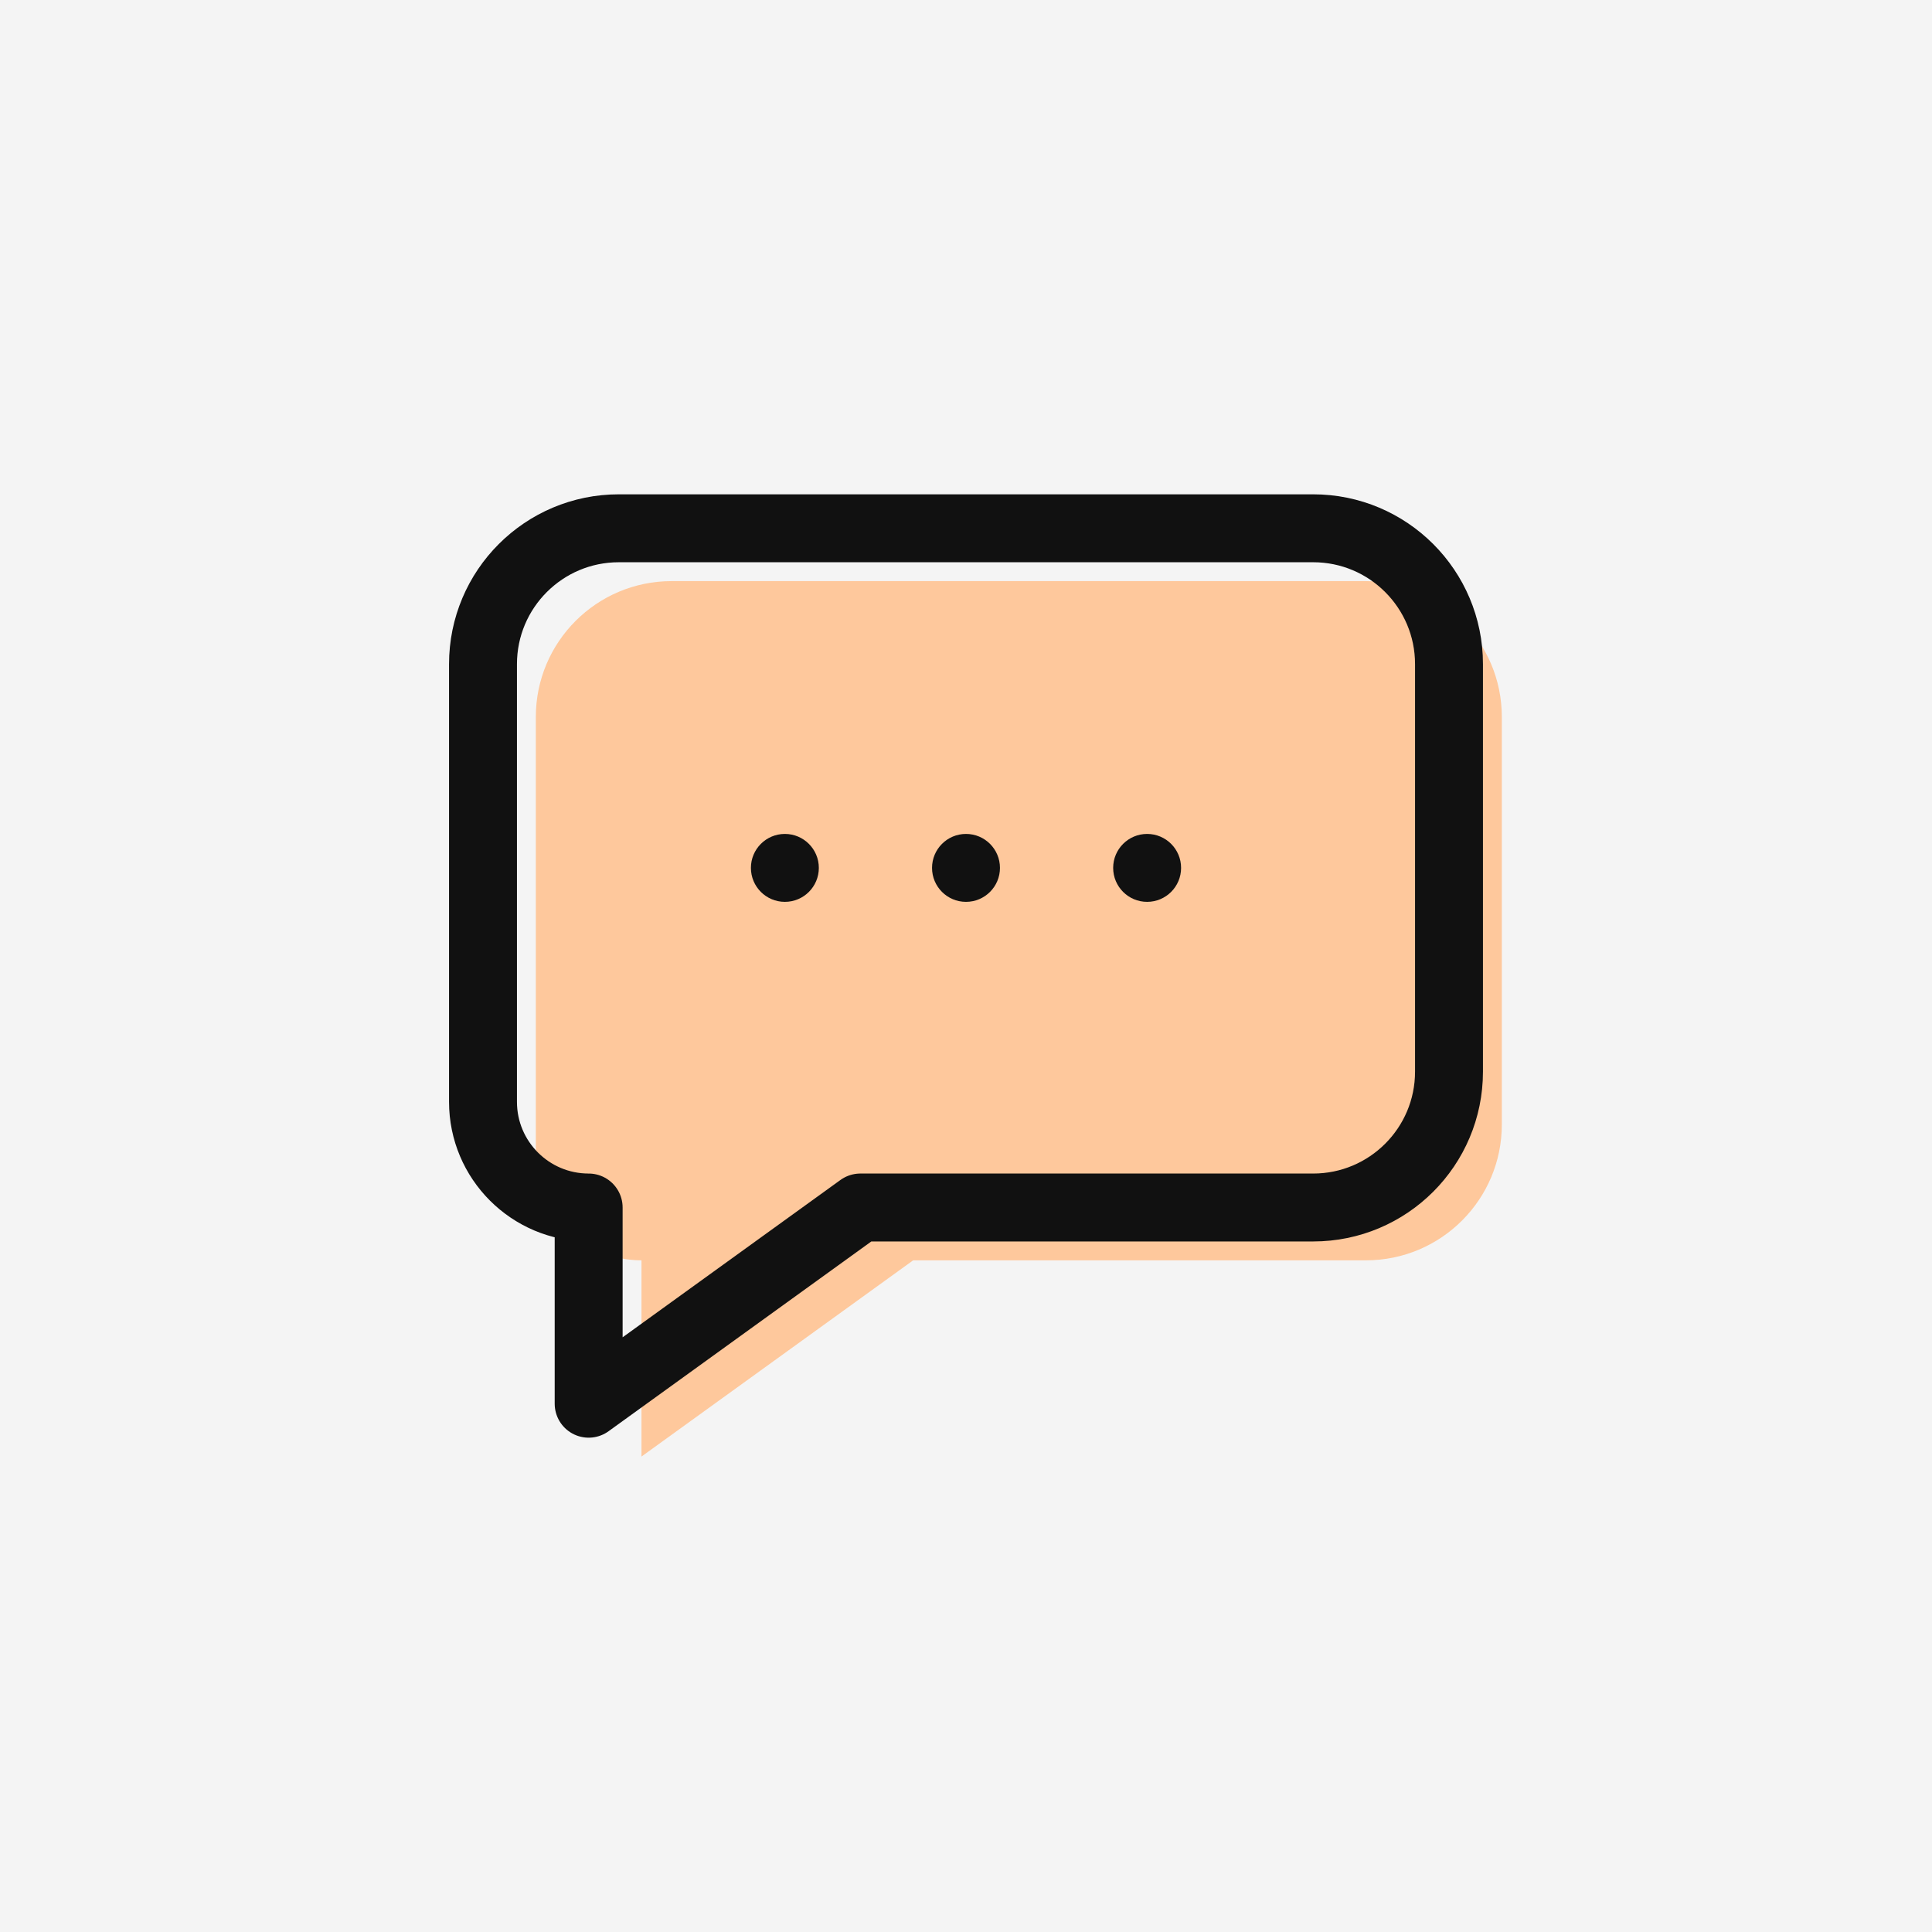
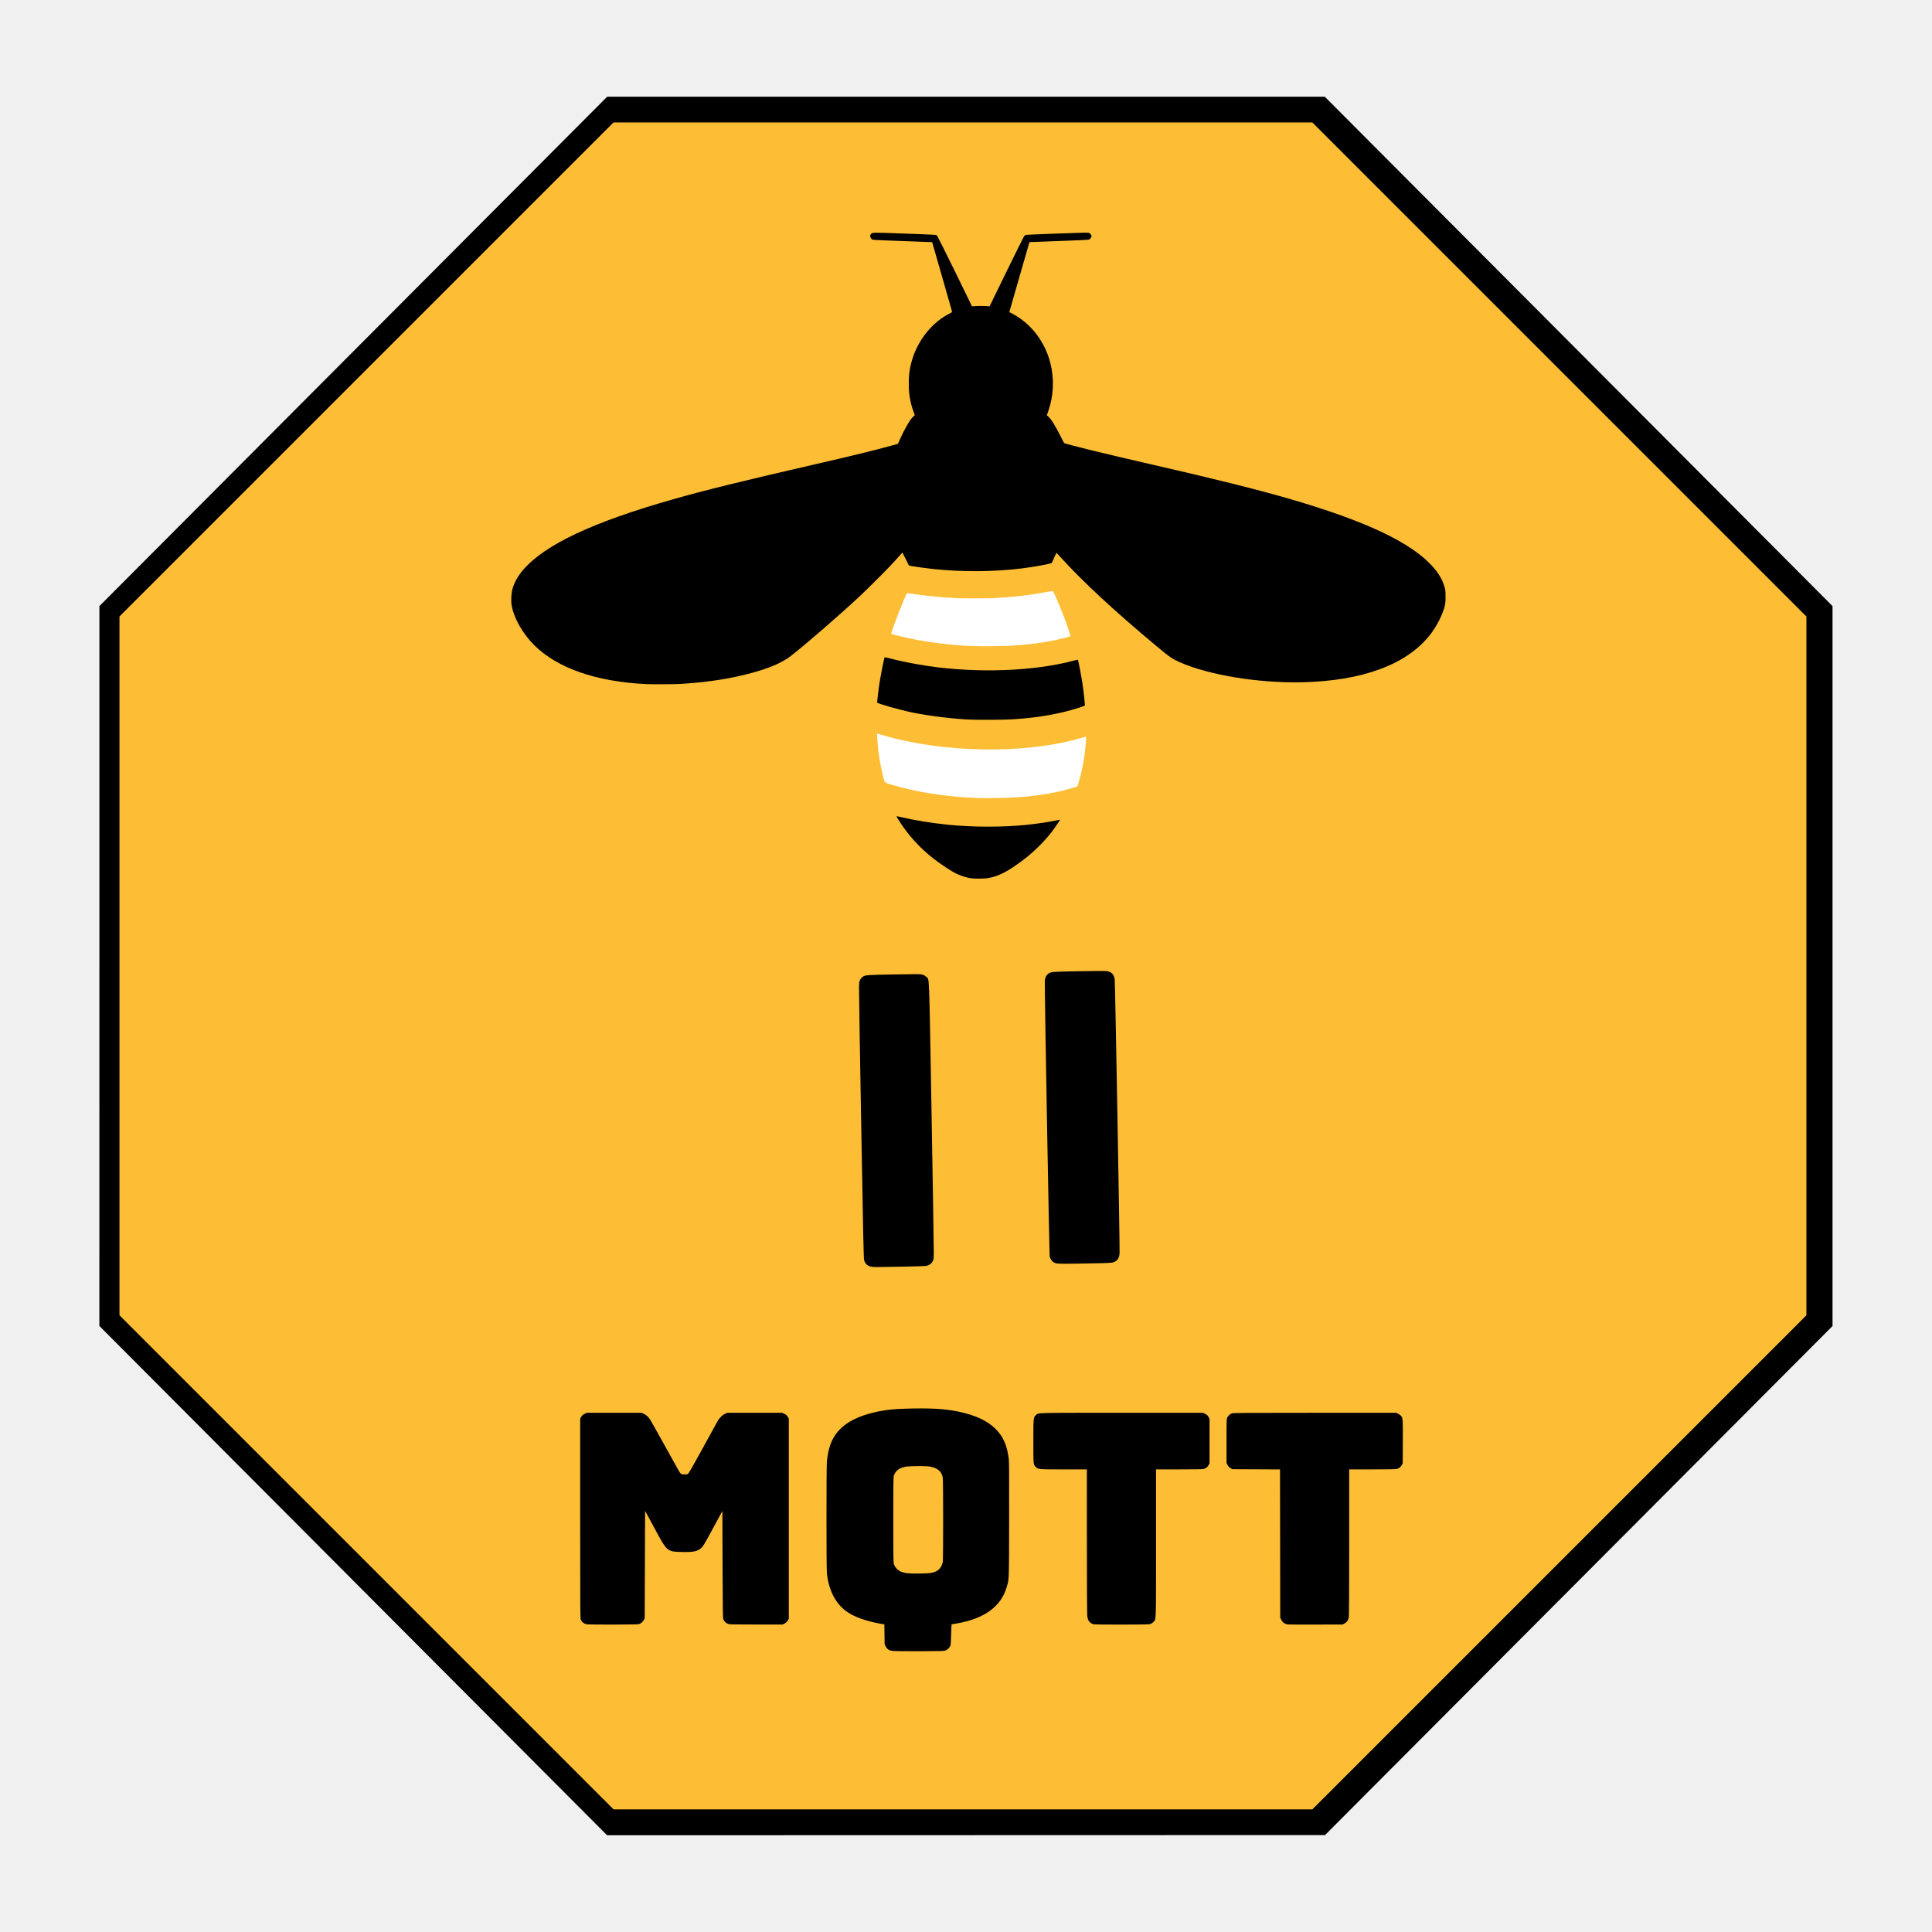
- <svg xmlns="http://www.w3.org/2000/svg" viewBox="0 0 512 512">
-   <rect width="512" height="512" fill="#F4F4F4" />
-   <defs>
-     <path id="bubble" d="M164 140h184a36 36 0 0 1 36 36v108a36 36 0 0 1-36 36H228l-72 52v-52a28 28 0 0 1-28-28V176a36 36 0 0 1 36-36Z" />
-   </defs>
-   <use href="#bubble" fill="#FEC89C" transform="translate(14 14)" />
-   <use href="#bubble" fill="none" stroke="#111111" stroke-width="18" stroke-linecap="round" stroke-linejoin="round" />
-   <g fill="#111111">
-     <circle cx="208" cy="230" r="9" />
-     <circle cx="256" cy="230" r="9" />
-     <circle cx="304" cy="230" r="9" />
+ <svg xmlns="http://www.w3.org/2000/svg" width="1322.917mm" height="1322.917mm" viewBox="0 0 1322.917 1322.917" version="1.1" id="svg5">
+   <g id="layer1" transform="translate(2395.593,912.9055)">
+     <g id="g9724" transform="matrix(0.9998582,0,0,0.9998582,-162.7471,-401.7084)">
+       <path style="fill:#000000;stroke-width:0.265" d="m -1991.247,571.193 -173.856,-174.395 0.01,-246.491 V -96.184 l 173.876,-174.427 173.876,-174.427 h 245.718 245.718 l 173.861,174.424 173.861,174.424 v 246.521 246.521 l -173.777,174.302 -173.777,174.302 -245.827,0.066 -245.827,0.066 z" id="path1240" />
+       <path style="fill:#fdbe36;stroke-width:0.265" d="M -1982.078,558.593 -2151.081,389.591 V 150.275 -89.041 l 169.135,-169.135 169.135,-169.135 h 239.184 239.184 l 169.135,169.135 169.135,169.135 V 150.143 389.326 l -169.135,169.135 -169.135,169.135 h -239.316 -239.316 z" id="path1244" />
+       <path style="fill:#000000;stroke-width:0.265" d="m -1788.734,-42.788 c -3.88,-0.138 -12.913,-0.886 -17.198,-1.424 -38.917,-4.883 -64.679,-20.498 -74.511,-45.162 -1.929,-4.84 -2.463,-7.46 -2.441,-11.969 0.015,-2.952 0.136,-4.017 0.697,-6.14 5.033,-19.029 31.637,-36.328 81.45,-52.964 28.063,-9.372 57.298,-16.987 124.582,-32.449 27.852,-6.401 42.988,-10.102 54.266,-13.269 l 3.863,-1.085 0.998,-2.357 c 2.729,-6.445 7.204,-14.322 9.14,-16.09 l 1.304,-1.191 -1.163,-3.44 c -4.317,-12.771 -3.994,-26.548 0.916,-39.006 4.663,-11.833 13.604,-21.853 24.33,-27.268 0.878,-0.443 1.596,-0.845 1.596,-0.892 0,-0.209 -13.745,-47.871 -13.83,-47.955 -0.052,-0.052 -8.183,-0.394 -18.07,-0.759 -23.202,-0.858 -22.672,-0.822 -23.518,-1.606 -1.29,-1.195 -0.683,-3.548 1.025,-3.976 1.08,-0.271 42.892,1.39 43.526,1.729 0.349,0.187 1.271,1.755 2.388,4.059 1.001,2.065 6.291,12.916 11.756,24.111 l 9.936,20.356 6.199,0.017 6.199,0.017 11.725,-24.042 c 7.887,-16.173 11.921,-24.17 12.325,-24.435 0.489,-0.321 4.301,-0.533 20.647,-1.153 25.18,-0.955 22.949,-0.955 23.904,5.3e-4 1.114,1.114 0.953,2.89 -0.337,3.696 -0.399,0.249 -5.912,0.542 -20.8,1.106 -11.141,0.422 -20.334,0.858 -20.429,0.969 -0.166,0.195 -13.752,47.382 -13.752,47.765 0,0.103 0.744,0.56 1.654,1.017 9.109,4.571 17.472,13.18 22.288,22.944 4.054,8.22 5.787,15.75 5.797,25.182 0.01,7.259 -1.066,13.534 -3.31,19.352 l -0.839,2.175 1.361,1.209 c 1.675,1.487 4.643,6.345 8.011,13.111 1.303,2.617 2.512,4.836 2.687,4.931 0.47,0.254 9.323,2.597 17.781,4.707 8.937,2.229 20.02,4.839 41.672,9.814 61.861,14.212 91.531,21.979 119.384,31.252 49.952,16.63 76.585,33.962 81.623,53.118 0.555,2.109 0.67,3.157 0.676,6.117 0.01,5.265 -0.951,8.846 -4.157,15.507 -5.976,12.416 -16.157,22.311 -30.31,29.459 -5.061,2.556 -7.573,3.6 -13.494,5.606 -10.915,3.699 -21.855,5.889 -36.248,7.257 -5.963,0.567 -24.721,0.807 -31.631,0.405 -27.477,-1.598 -53.505,-7.133 -68.249,-14.513 -4.055,-2.03 -4.934,-2.632 -10.325,-7.079 -28.592,-23.581 -53.659,-46.647 -68.501,-63.034 -1.878,-2.074 -3.488,-3.77 -3.577,-3.77 -0.089,0 -0.798,1.495 -1.577,3.322 -0.778,1.827 -1.573,3.479 -1.765,3.672 -0.689,0.689 -13.646,2.95 -22.866,3.99 -22.772,2.569 -46.762,2.101 -69.718,-1.358 -3.772,-0.568 -4.579,-0.77 -5.002,-1.249 -0.277,-0.314 -1.393,-2.399 -2.481,-4.632 -1.897,-3.897 -1.995,-4.041 -2.437,-3.572 -0.253,0.269 -1.929,2.156 -3.725,4.193 -4.184,4.748 -21.289,21.873 -28.167,28.199 -17.424,16.027 -43.101,37.888 -47.895,40.776 -11.336,6.831 -34.499,12.922 -58.593,15.408 -11.79,1.216 -24.094,1.673 -34.793,1.292 z" id="path1867" />
+       <path style="fill:#000000;stroke-width:0.265" d="m -1567.753,-18.522 c -23.277,-1.207 -43.153,-4.541 -60.313,-10.118 l -4.167,-1.354 v -0.857 c 0,-2.282 1.244,-11.618 2.395,-17.973 0.779,-4.3 2.424,-11.875 2.631,-12.114 0.099,-0.114 1.718,0.208 3.597,0.717 14.445,3.912 33.659,6.757 52.894,7.832 6.463,0.361 23.16,0.362 29.61,0.003 15.348,-0.858 29.804,-2.919 41.959,-5.983 1.965,-0.495 3.704,-0.901 3.864,-0.902 0.736,-0.004 3.863,18.148 4.603,26.721 0.157,1.819 0.339,3.56 0.404,3.869 0.103,0.489 -0.13,0.65 -1.797,1.239 -12.172,4.301 -27.767,7.223 -45.571,8.537 -6.269,0.463 -24.183,0.691 -30.109,0.384 z" id="path1865" />
+       <path style="fill:#000000;stroke-width:0.265" d="m -1567.351,90.214 c -3.939,-0.554 -8.102,-1.893 -12.036,-3.87 -2.727,-1.37 -11.339,-7.235 -15.539,-10.581 -4.172,-3.324 -12.209,-11.255 -15.251,-15.05 -2.707,-3.377 -5.23,-6.874 -6.991,-9.689 -0.763,-1.22 -1.551,-2.47 -1.752,-2.779 -0.357,-0.549 -0.295,-0.545 2.885,0.214 26.913,6.422 60.646,8.233 90.033,4.833 4.567,-0.528 11.43,-1.599 15.316,-2.39 1.73,-0.352 3.189,-0.64 3.243,-0.64 0.16,0 -2.283,3.651 -4.25,6.35 -5.369,7.368 -13.219,15.272 -20.924,21.067 -4.386,3.299 -11.472,7.902 -14.023,9.109 -2.935,1.389 -5.821,2.361 -9.004,3.032 -2.446,0.516 -9.219,0.744 -11.708,0.394 z" id="path1863" />
+       <path style="fill:#000000;stroke-width:0.265" d="m -1508.923,353.983 c -3.081,-0.544 -4.839,-2.387 -5.329,-5.586 -0.295,-1.929 -3.532,-185.247 -3.315,-187.744 0.261,-2.994 1.543,-4.907 3.871,-5.771 1.507,-0.56 9.23,-0.835 26.719,-0.951 l 12.568,-0.084 1.27,0.631 c 0.699,0.347 1.572,1.026 1.94,1.509 1.532,2.009 1.34,-3.787 3.018,91.125 1.807,102.234 1.79,100.769 1.196,102.39 -0.866,2.365 -2.689,3.588 -5.909,3.962 -1.125,0.131 -7.76,0.307 -14.745,0.392 -6.985,0.085 -14.307,0.205 -16.272,0.268 -1.964,0.062 -4.22,0 -5.013,-0.141 z" id="path1861" />
+       <path style="fill:#000000;stroke-width:0.265" d="m -1636.334,356.222 c -3.5,-0.863 -4.796,-2.532 -5.197,-6.695 -0.134,-1.393 -0.951,-43.983 -1.816,-94.645 -1.707,-100.003 -1.694,-93.561 -0.19,-95.834 0.934,-1.411 2.51,-2.122 5.39,-2.429 3.645,-0.389 34.081,-0.797 35.812,-0.48 4.014,0.735 5.244,2.691 5.461,8.688 0.071,1.965 0.833,44.308 1.693,94.098 1.42,82.229 1.526,90.667 1.162,92.065 -0.536,2.059 -1.459,3.198 -3.258,4.021 -1.431,0.655 -1.721,0.684 -8.627,0.868 -10.376,0.276 -29.812,0.495 -30.429,0.343 z" id="path1859" />
+       <path style="fill:#000000;stroke-width:0.265" d="m -1352.53,600.73 c -1.37,-0.427 -2.265,-1.207 -3.04,-2.648 l -0.57,-1.058 -0.069,-50.989 -0.07,-50.989 -16.202,-0.076 c -15.861,-0.074 -16.227,-0.087 -17.393,-0.635 -1.482,-0.696 -2.233,-1.5 -2.822,-3.02 -0.407,-1.051 -0.47,-2.631 -0.558,-14.125 -0.064,-8.326 0,-13.697 0.185,-15.058 0.352,-2.617 1.133,-4.043 2.706,-4.943 l 1.15,-0.659 h 56.377 56.377 l 1.278,0.794 c 2.727,1.693 2.831,2.436 2.73,19.39 -0.079,13.289 -0.097,13.717 -0.641,14.873 -0.664,1.413 -1.45,2.185 -2.884,2.832 -0.972,0.438 -2.327,0.482 -17.261,0.551 l -16.206,0.076 v 50.478 c 0,55.674 0.105,52.245 -1.647,53.943 -1.75,1.697 -1.258,1.66 -21.735,1.64 -14.857,-0.014 -18.783,-0.089 -19.706,-0.377 z" id="path1857" />
+       <path style="fill:#000000;stroke-width:0.265" d="m -1484.712,600.734 c -1.576,-0.567 -2.329,-1.223 -3.058,-2.665 l -0.661,-1.309 -0.069,-50.866 -0.069,-50.866 -15.542,-0.006 c -9.635,-0.004 -15.994,-0.11 -16.732,-0.278 -1.669,-0.38 -3.062,-1.376 -3.765,-2.693 l -0.601,-1.124 -0.075,-14.789 c -0.083,-16.431 -0.08,-16.463 1.629,-18.12 1.781,-1.726 -2.083,-1.62 58.614,-1.618 36.156,0 55.52,0.093 56.147,0.267 1.528,0.424 2.664,1.351 3.393,2.767 l 0.677,1.316 v 14.824 14.824 l -0.741,1.508 c -0.647,1.318 -0.931,1.602 -2.249,2.249 l -1.508,0.741 -16.203,0.076 -16.203,0.076 -0.069,51.121 -0.069,51.121 -0.659,1.15 c -0.406,0.709 -1.117,1.42 -1.852,1.852 l -1.193,0.702 -19.05,0.058 c -15.882,0.048 -19.224,-0.004 -20.093,-0.317 z" id="path1855" />
+       <path style="fill:#000000;stroke-width:0.265" d="m -1832.11,600.734 c -1.576,-0.567 -2.33,-1.224 -3.058,-2.665 l -0.661,-1.309 -0.071,-67.204 c -0.049,-46.503 0.015,-67.612 0.209,-68.527 0.375,-1.775 1.344,-3.169 2.707,-3.897 l 1.124,-0.601 18.628,-0.073 c 20.628,-0.081 20.317,-0.103 22.561,1.609 0.627,0.478 1.569,1.438 2.094,2.132 0.525,0.694 5.288,9.125 10.585,18.735 5.297,9.61 10.064,17.966 10.593,18.569 l 0.962,1.097 h 2.045 2.045 l 0.962,-1.089 c 0.529,-0.599 5.174,-8.814 10.323,-18.256 5.149,-9.442 9.783,-17.806 10.298,-18.586 0.515,-0.78 1.522,-1.881 2.237,-2.447 2.388,-1.887 1.847,-1.845 22.843,-1.764 l 18.76,0.073 1.099,0.588 c 1.398,0.748 2.107,1.654 2.605,3.333 0.347,1.17 0.396,9.588 0.396,68.31 0,58.722 -0.049,67.14 -0.396,68.31 -0.499,1.679 -1.207,2.585 -2.605,3.333 l -1.099,0.588 -18.1,0.073 c -20.081,0.081 -19.741,0.107 -21.423,-1.628 -1.699,-1.753 -1.619,0.209 -1.619,-39.763 0,-21.011 -0.099,-36.338 -0.235,-36.338 -0.129,0 -3.076,5.263 -6.548,11.695 -5.573,10.323 -6.5,11.886 -7.901,13.321 -1.147,1.174 -2.028,1.802 -3.175,2.261 -1.542,0.618 -1.796,0.636 -8.864,0.636 -8.238,0 -9.005,-0.134 -11.345,-1.984 -1.784,-1.41 -2.55,-2.658 -9.293,-15.155 l -5.953,-11.033 -0.132,36.708 -0.132,36.708 -0.747,1.522 c -0.58,1.18 -1.025,1.685 -1.984,2.249 l -1.237,0.727 -17.727,0.058 c -14.747,0.049 -17.902,-0.005 -18.77,-0.317 z" id="path1853" />
+       <path style="fill:#000000;stroke-width:0.265" d="m -1622.816,619.086 c -1.577,-0.37 -2.732,-1.21 -3.532,-2.571 l -0.725,-1.234 -0.085,-7.077 c -0.085,-7.026 -0.09,-7.078 -0.661,-7.194 -0.317,-0.064 -2.421,-0.475 -4.677,-0.914 -9.485,-1.846 -16.306,-4.514 -21.632,-8.464 -5.7,-4.226 -9.987,-11.692 -12.02,-20.933 l -0.611,-2.778 v -39.82 c 0,-37.502 0.028,-39.98 0.487,-42.579 2.168,-12.275 7.819,-19.82 18.73,-25.003 10.928,-5.191 27.139,-7.678 46.929,-7.201 13.055,0.315 21.669,1.396 29.904,3.751 18.387,5.259 26.861,14.918 28.427,32.402 0.378,4.222 0.371,73.528 -0.01,77.411 -1.371,14.042 -6.866,22.321 -18.785,28.299 -4.702,2.358 -10.065,4.028 -16.52,5.145 -1.746,0.302 -3.436,0.606 -3.754,0.676 -0.576,0.126 -0.58,0.172 -0.661,7.071 -0.079,6.687 -0.105,6.991 -0.71,8.219 -0.719,1.46 -1.98,2.407 -3.738,2.807 -1.504,0.342 -34.893,0.332 -36.357,-0.012 z" id="path1849" />
+       <path style="fill:#fdbe36;fill-opacity:1;stroke-width:0.265" d="M -1165.31,558.726 -996.174,389.591 V 150.275 -89.04 L -1165.309,-258.175 -1334.444,-427.31 h -239.316 -239.316 l -169.135,169.135 -169.135,169.135 V 150.143 389.326 l 169.267,169.267 169.267,169.267 h 239.183 239.183 z" id="path1847" />
+       <path style="fill:#ffffff;stroke:#ffffff;stroke-width:0.265" d="m -1541.084,-69.197 c 14.671,-0.912 24.296,-2.27 35.917,-5.069 3.01,-0.725 4.961,-1.319 4.961,-1.511 0,-0.451 -2.597,-8.103 -4.213,-12.413 -2.355,-6.281 -7.108,-17.391 -7.714,-18.029 -0.144,-0.151 -0.872,-0.124 -1.892,0.072 -12.756,2.448 -24.516,3.877 -37.378,4.542 -6.55,0.339 -22.747,0.335 -28.972,-0.006 -9.696,-0.532 -21.524,-1.758 -29.104,-3.018 -1.237,-0.206 -2.342,-0.284 -2.457,-0.175 -1.127,1.081 -11.17,26.965 -10.66,27.474 0.414,0.414 11.379,3.008 17.483,4.136 11.595,2.143 26.372,3.811 37.306,4.211 6.883,0.252 21.061,0.139 26.723,-0.213 z" id="path1492" />
+       <path style="fill:#ffffff;stroke-width:0.265" d="m -1536.701,34.778 c 15.302,-1.113 27.696,-3.221 38.083,-6.478 l 3.307,-1.037 0.857,-2.854 c 1.657,-5.52 3.092,-11.986 3.891,-17.538 0.496,-3.443 1.205,-10.769 1.205,-12.445 v -1.248 l -3.109,0.905 c -38.719,11.272 -94.693,10.455 -136.563,-1.995 l -3.543,-1.054 0.179,3.354 c 0.429,8.052 1.7,16.596 3.628,24.388 1.6,6.464 1.041,5.772 5.825,7.224 17.534,5.324 38.105,8.492 60.292,9.286 5.043,0.18 20.68,-0.127 25.947,-0.51 z" id="path1486" />
+       <path style="fill:#000000;stroke-width:0.265" d="m -1767.435,-42.871 c 14.677,-0.883 27.676,-2.594 39.423,-5.19 17.643,-3.898 29.086,-8.281 36.375,-13.933 10.279,-7.97 33.127,-27.774 47.352,-41.044 6.201,-5.785 19.954,-19.612 23.961,-24.091 1.817,-2.031 3.722,-4.153 4.234,-4.716 l 0.93,-1.023 2.245,4.451 2.245,4.451 1.587,0.317 c 2.236,0.447 10.42,1.576 14.817,2.045 19.944,2.125 41.744,1.98 60.986,-0.403 8.485,-1.051 20.227,-3.221 20.475,-3.784 2.389,-5.413 3.023,-6.812 3.107,-6.855 0.055,-0.028 1.232,1.197 2.613,2.723 15.299,16.892 36.91,36.94 65.748,60.991 9.39,7.832 10.82,8.823 16.098,11.166 19.804,8.789 53.883,14.389 83.65,13.744 41.127,-0.89 71.447,-12.013 87.457,-32.084 3.631,-4.552 7.081,-10.64 9.09,-16.041 1.649,-4.435 1.865,-5.667 1.846,-10.521 -0.016,-3.94 -0.087,-4.598 -0.728,-6.747 -1.409,-4.721 -3.636,-8.658 -7.362,-13.013 -14.464,-16.905 -45.894,-31.89 -99.43,-47.406 -21.206,-6.146 -51.073,-13.593 -92.472,-23.058 -34.087,-7.793 -60.554,-14.283 -61.3,-15.031 -0.1,-0.1 -1.197,-2.233 -2.439,-4.739 -3.199,-6.457 -6.233,-11.415 -7.933,-12.962 l -1.385,-1.26 0.979,-2.781 c 3.671,-10.431 4.182,-22.07 1.445,-32.944 -3.697,-14.685 -13.334,-27.191 -26.1,-33.867 l -2.024,-1.058 6.87,-23.945 c 3.779,-13.17 6.889,-23.956 6.913,-23.97 0.023,-0.014 9.091,-0.352 20.151,-0.751 13.374,-0.483 20.33,-0.83 20.77,-1.036 0.364,-0.171 0.9,-0.755 1.191,-1.299 l 0.529,-0.989 -0.529,-0.991 c -0.369,-0.691 -0.809,-1.081 -1.455,-1.287 -0.707,-0.226 -5.775,-0.117 -21.431,0.463 -11.278,0.417 -20.883,0.822 -21.345,0.899 -0.462,0.077 -1.09,0.404 -1.395,0.727 -0.305,0.323 -5.784,11.303 -12.174,24.4 l -11.619,23.812 -1.935,-0.132 c -1.064,-0.073 -2.947,-0.132 -4.184,-0.132 -1.237,0 -3.075,0.059 -4.085,0.132 l -1.837,0.132 -11.657,-23.879 c -6.412,-13.133 -11.923,-24.141 -12.247,-24.461 -0.724,-0.715 1.063,-0.6 -23.62,-1.518 -21.183,-0.787 -20.856,-0.796 -21.794,0.543 -0.65,0.928 -0.533,1.963 0.331,2.931 0.916,1.025 -1.626,0.831 23.05,1.76 l 18.653,0.702 6.671,23.151 c 3.669,12.733 6.747,23.531 6.839,23.994 0.164,0.824 0.126,0.865 -1.644,1.759 -11.299,5.706 -20.776,17.073 -25.076,30.074 -2.065,6.244 -2.793,10.985 -2.796,18.222 0,6.729 0.952,12.389 3.128,18.533 l 0.976,2.757 -1.37,1.296 c -1.978,1.87 -5.958,8.802 -8.934,15.556 l -1.227,2.786 -3.233,0.887 c -13.773,3.778 -27.368,7.1 -55.885,13.654 -48.024,11.037 -73.249,17.264 -94.986,23.449 -54.817,15.596 -87.539,30.978 -102.392,48.131 -3.729,4.307 -6.063,8.419 -7.426,13.083 -0.938,3.212 -1.175,8.455 -0.535,11.847 1.631,8.644 7.639,19.119 15.36,26.782 15.881,15.762 42.097,24.926 76.34,26.683 3.924,0.201 19.695,0.139 23.548,-0.093 z" id="path1490" />
+       <path style="fill:#000000;stroke-width:0.265" d="m -1539.481,-18.662 c 17.584,-1.153 31.525,-3.586 45.03,-7.858 3.321,-1.051 4.3,-1.462 4.3,-1.807 0,-0.946 -0.828,-8.637 -1.323,-12.295 -0.756,-5.587 -3.179,-18.481 -3.54,-18.842 -0.055,-0.055 -1.454,0.26 -3.108,0.7 -27.188,7.229 -65.923,8.616 -99.714,3.571 -9.011,-1.345 -20.025,-3.565 -26.531,-5.347 -1.568,-0.429 -2.894,-0.708 -2.948,-0.618 -0.472,0.791 -2.981,13.617 -3.836,19.61 -0.472,3.308 -1.346,10.705 -1.346,11.393 0,0.691 15.718,5.116 24.739,6.964 10.86,2.225 28.04,4.313 39.026,4.744 6.819,0.267 23.799,0.142 29.251,-0.215 z" id="path1488" />
+       <path style="fill:#000000;stroke-width:0.265" d="m -1555.833,89.975 c 7.001,-1.357 13.049,-4.526 23.216,-12.164 7.289,-5.475 14.873,-12.964 20.126,-19.874 1.597,-2.101 5.427,-7.743 5.326,-7.845 -0.041,-0.041 -0.843,0.106 -1.782,0.325 -4.206,0.983 -13.502,2.396 -20.626,3.136 -16.768,1.742 -36.645,1.743 -54.107,0.004 -11.26,-1.121 -23.18,-3.052 -32.518,-5.266 -1.586,-0.376 -2.94,-0.628 -3.008,-0.56 -0.068,0.068 0.572,1.231 1.422,2.584 6.393,10.174 14.481,19.094 24.08,26.557 4.258,3.311 11.79,8.337 14.616,9.753 2.971,1.489 7.1,2.907 9.975,3.426 3.217,0.581 10.094,0.541 13.282,-0.077 z" id="path1484" />
+       <path style="fill:#000000;stroke-width:0.265" d="m -1477.319,353.756 c 5.245,-0.174 5.959,-0.253 7.216,-0.801 2.313,-1.009 3.431,-2.783 3.671,-5.83 0.225,-2.859 -3.022,-185.678 -3.333,-187.673 -0.57,-3.65 -2.256,-5.287 -5.895,-5.722 -0.834,-0.1 -9.347,-0.039 -18.918,0.136 -18.804,0.343 -18.923,0.353 -20.855,1.827 -1.236,0.942 -1.97,2.48 -2.196,4.598 -0.268,2.505 3.029,188.08 3.36,189.145 0.472,1.517 1.454,2.995 2.366,3.558 2.056,1.271 2.251,1.284 15.932,1.115 7.058,-0.087 15.452,-0.245 18.653,-0.352 z" id="path1482" />
+       <path style="fill:#000000;stroke-width:0.265" d="m -1612.257,356.124 c 6.985,-0.134 13.158,-0.359 13.718,-0.499 1.798,-0.449 3.378,-1.628 4.121,-3.076 0.629,-1.226 0.685,-1.624 0.759,-5.424 0.044,-2.256 -0.638,-44.88 -1.514,-94.721 -1.778,-101.079 -1.456,-92.524 -3.56,-94.628 -0.799,-0.799 -1.536,-1.229 -2.683,-1.565 -1.484,-0.435 -2.676,-0.444 -19.44,-0.153 -18.993,0.33 -19.698,0.384 -21.581,1.673 -0.492,0.337 -1.224,1.208 -1.625,1.936 -0.694,1.258 -0.734,1.523 -0.815,5.424 -0.047,2.256 0.633,44.881 1.511,94.724 1.323,75.139 1.662,90.842 1.981,91.902 0.876,2.912 2.56,4.261 5.759,4.616 1.754,0.195 2.853,0.185 23.37,-0.21 z" id="path1480" />
+       <path style="fill:#000000;stroke-width:0.265" d="m -1312.486,600.596 c 1.707,-0.855 2.706,-2.286 3.046,-4.366 0.163,-0.998 0.26,-20.073 0.261,-51.395 v -49.808 l 15.809,-0.003 c 9.774,0 16.174,-0.103 16.766,-0.267 1.467,-0.407 2.679,-1.351 3.408,-2.652 l 0.661,-1.18 0.077,-14.646 c 0.084,-16.023 0.042,-16.552 -1.433,-18.129 -0.391,-0.418 -1.258,-1.014 -1.927,-1.323 l -1.215,-0.562 h -55.695 c -45.792,0 -55.872,0.063 -56.694,0.353 -1.341,0.475 -2.473,1.467 -3.18,2.789 -0.582,1.089 -0.584,1.127 -0.584,16.179 v 15.088 l 0.676,1.314 c 0.48,0.933 1.049,1.544 1.963,2.11 l 1.287,0.796 16.353,0.076 16.353,0.076 0.072,50.724 0.072,50.724 0.694,1.479 c 0.842,1.796 2.092,2.731 4.333,3.242 0.291,0.066 8.864,0.103 19.05,0.081 l 18.521,-0.04 1.321,-0.661 z" id="path1478" />
+       <path style="fill:#000000;stroke-width:0.265" d="m -1444.899,600.702 c 0.66,-0.305 1.52,-0.936 1.912,-1.402 1.607,-1.909 1.519,1.197 1.519,-53.918 v -50.355 l 15.809,-0.003 c 9.774,0 16.174,-0.103 16.766,-0.267 1.467,-0.407 2.679,-1.351 3.408,-2.652 l 0.661,-1.18 v -15.22 -15.22 l -0.677,-1.315 c -0.558,-1.085 -0.949,-1.454 -2.23,-2.11 l -1.554,-0.794 h -55.714 c -60.639,0 -56.815,-0.098 -58.63,1.496 -1.856,1.63 -1.847,1.537 -1.847,18.084 0,16.391 -0.061,15.774 1.726,17.56 1.597,1.597 1.894,1.622 19.224,1.622 h 15.695 l 0.01,49.279 c 0.01,30.298 0.107,50.042 0.265,51.259 0.414,3.192 1.82,4.904 4.579,5.575 0.46,0.112 9.171,0.184 19.357,0.16 18.204,-0.043 18.541,-0.053 19.72,-0.598 z" id="path1476" />
+       <path style="fill:#000000;stroke-width:0.265" d="m -1795.087,600.782 c 1.346,-0.607 2.158,-1.37 2.874,-2.699 l 0.57,-1.058 0.132,-36.82 0.132,-36.82 6.218,11.528 c 8.921,16.539 8.765,16.401 18.672,16.662 7.892,0.208 10.609,-0.292 13.225,-2.436 1.58,-1.295 2.245,-2.393 8.879,-14.665 l 5.924,-10.958 0.132,36.623 c 0.125,34.558 0.159,36.683 0.609,37.681 0.661,1.467 1.649,2.422 3.074,2.972 1.116,0.431 2.639,0.468 19.336,0.468 h 18.124 l 1.323,-0.68 c 0.942,-0.484 1.552,-1.05 2.117,-1.964 l 0.794,-1.283 v -68.548 -68.548 l -0.727,-1.237 c -0.564,-0.96 -1.069,-1.405 -2.249,-1.984 l -1.522,-0.747 h -18.785 -18.785 l -1.504,0.619 c -1.699,0.699 -3.869,2.783 -5.11,4.909 -0.416,0.712 -4.892,8.866 -9.948,18.12 -5.055,9.254 -9.562,17.215 -10.014,17.69 -0.782,0.822 -0.916,0.864 -2.734,0.858 -2.07,-0.006 -2.558,-0.242 -3.554,-1.714 -0.295,-0.437 -4.67,-8.295 -9.721,-17.462 -5.051,-9.168 -9.723,-17.472 -10.382,-18.455 -1.331,-1.985 -2.583,-3.092 -4.494,-3.974 l -1.278,-0.59 h -18.785 -18.785 l -1.522,0.747 c -1.181,0.58 -1.685,1.025 -2.249,1.984 l -0.727,1.237 v 68.527 c 0,66.131 0.017,68.558 0.489,69.423 0.866,1.588 2,2.423 4.009,2.951 0.436,0.115 8.533,0.189 17.992,0.165 15.93,-0.04 17.276,-0.079 18.253,-0.519 z" id="path1474" />
+       <path id="path1470" style="fill:#000000;stroke-width:1" d="m -6054.516,1713.127 c -6.602,-0.018 -13.534,0.028 -20.852,0.133 -49.487,0.709 -75.59,3.453 -106.701,11.217 -60.629,15.13 -96.08,42.71 -109.965,85.549 -3.981,12.282 -6.843,27.066 -8.021,41.443 -1.347,16.439 -1.34,273.995 0,287.644 4.472,45.29 23.505,81.32 53.578,101.426 19.552,13.072 50.233,23.813 85.553,29.953 l 9.652,1.678 0.348,25.65 0.348,25.648 2.824,5.752 c 3.483,7.093 8.623,10.463 17.854,11.705 3.478,0.468 34.672,0.762 69.322,0.654 57.775,-0.179 63.391,-0.344 67.705,-1.982 h 0.01 c 5.565,-2.113 11.186,-7.942 12.836,-13.309 0.697,-2.267 1.384,-14.092 1.688,-29.07 0.28,-13.887 0.849,-25.25 1.262,-25.25 0.413,0 6.028,-0.917 12.48,-2.037 72.192,-12.536 115.324,-43.818 129.936,-94.238 6.38,-22.015 6.004,-11.708 6.359,-174.225 0.223,-101.276 -6e-4,-150.684 -0.75,-156.5 -3.318,-26.287 -9.306,-44.967 -19.358,-60.387 -18.85,-28.918 -50.513,-48.399 -97.658,-60.082 -32.241,-7.99 -62.236,-11.246 -108.447,-11.373 z m -5.891,149.25 c 11.786,0.03 22.857,0.478 27.646,1.385 19.731,3.736 30.088,12.888 32.711,28.904 1.239,7.457 1.259,208.603 0.039,217.037 -1.118,7.729 -4.06,13.751 -9.428,19.305 -4.746,4.91 -9.511,7.272 -19.246,9.539 h -0.018 c -5.013,1.167 -13.546,1.703 -31.385,1.971 -26.538,0.398 -36.562,-0.572 -47.512,-4.6 -7.894,-2.903 -15.386,-10.384 -18.359,-18.33 -2.13,-5.683 -2.129,-5.896 -2.129,-116.119 0,-108.58 0.034,-110.516 2.033,-115.859 4.237,-11.324 13.107,-17.982 28.467,-21.367 5.689,-1.254 22.026,-1.904 37.18,-1.865 z" transform="scale(0.2645833)" />
+     </g>
  </g>
</svg>
